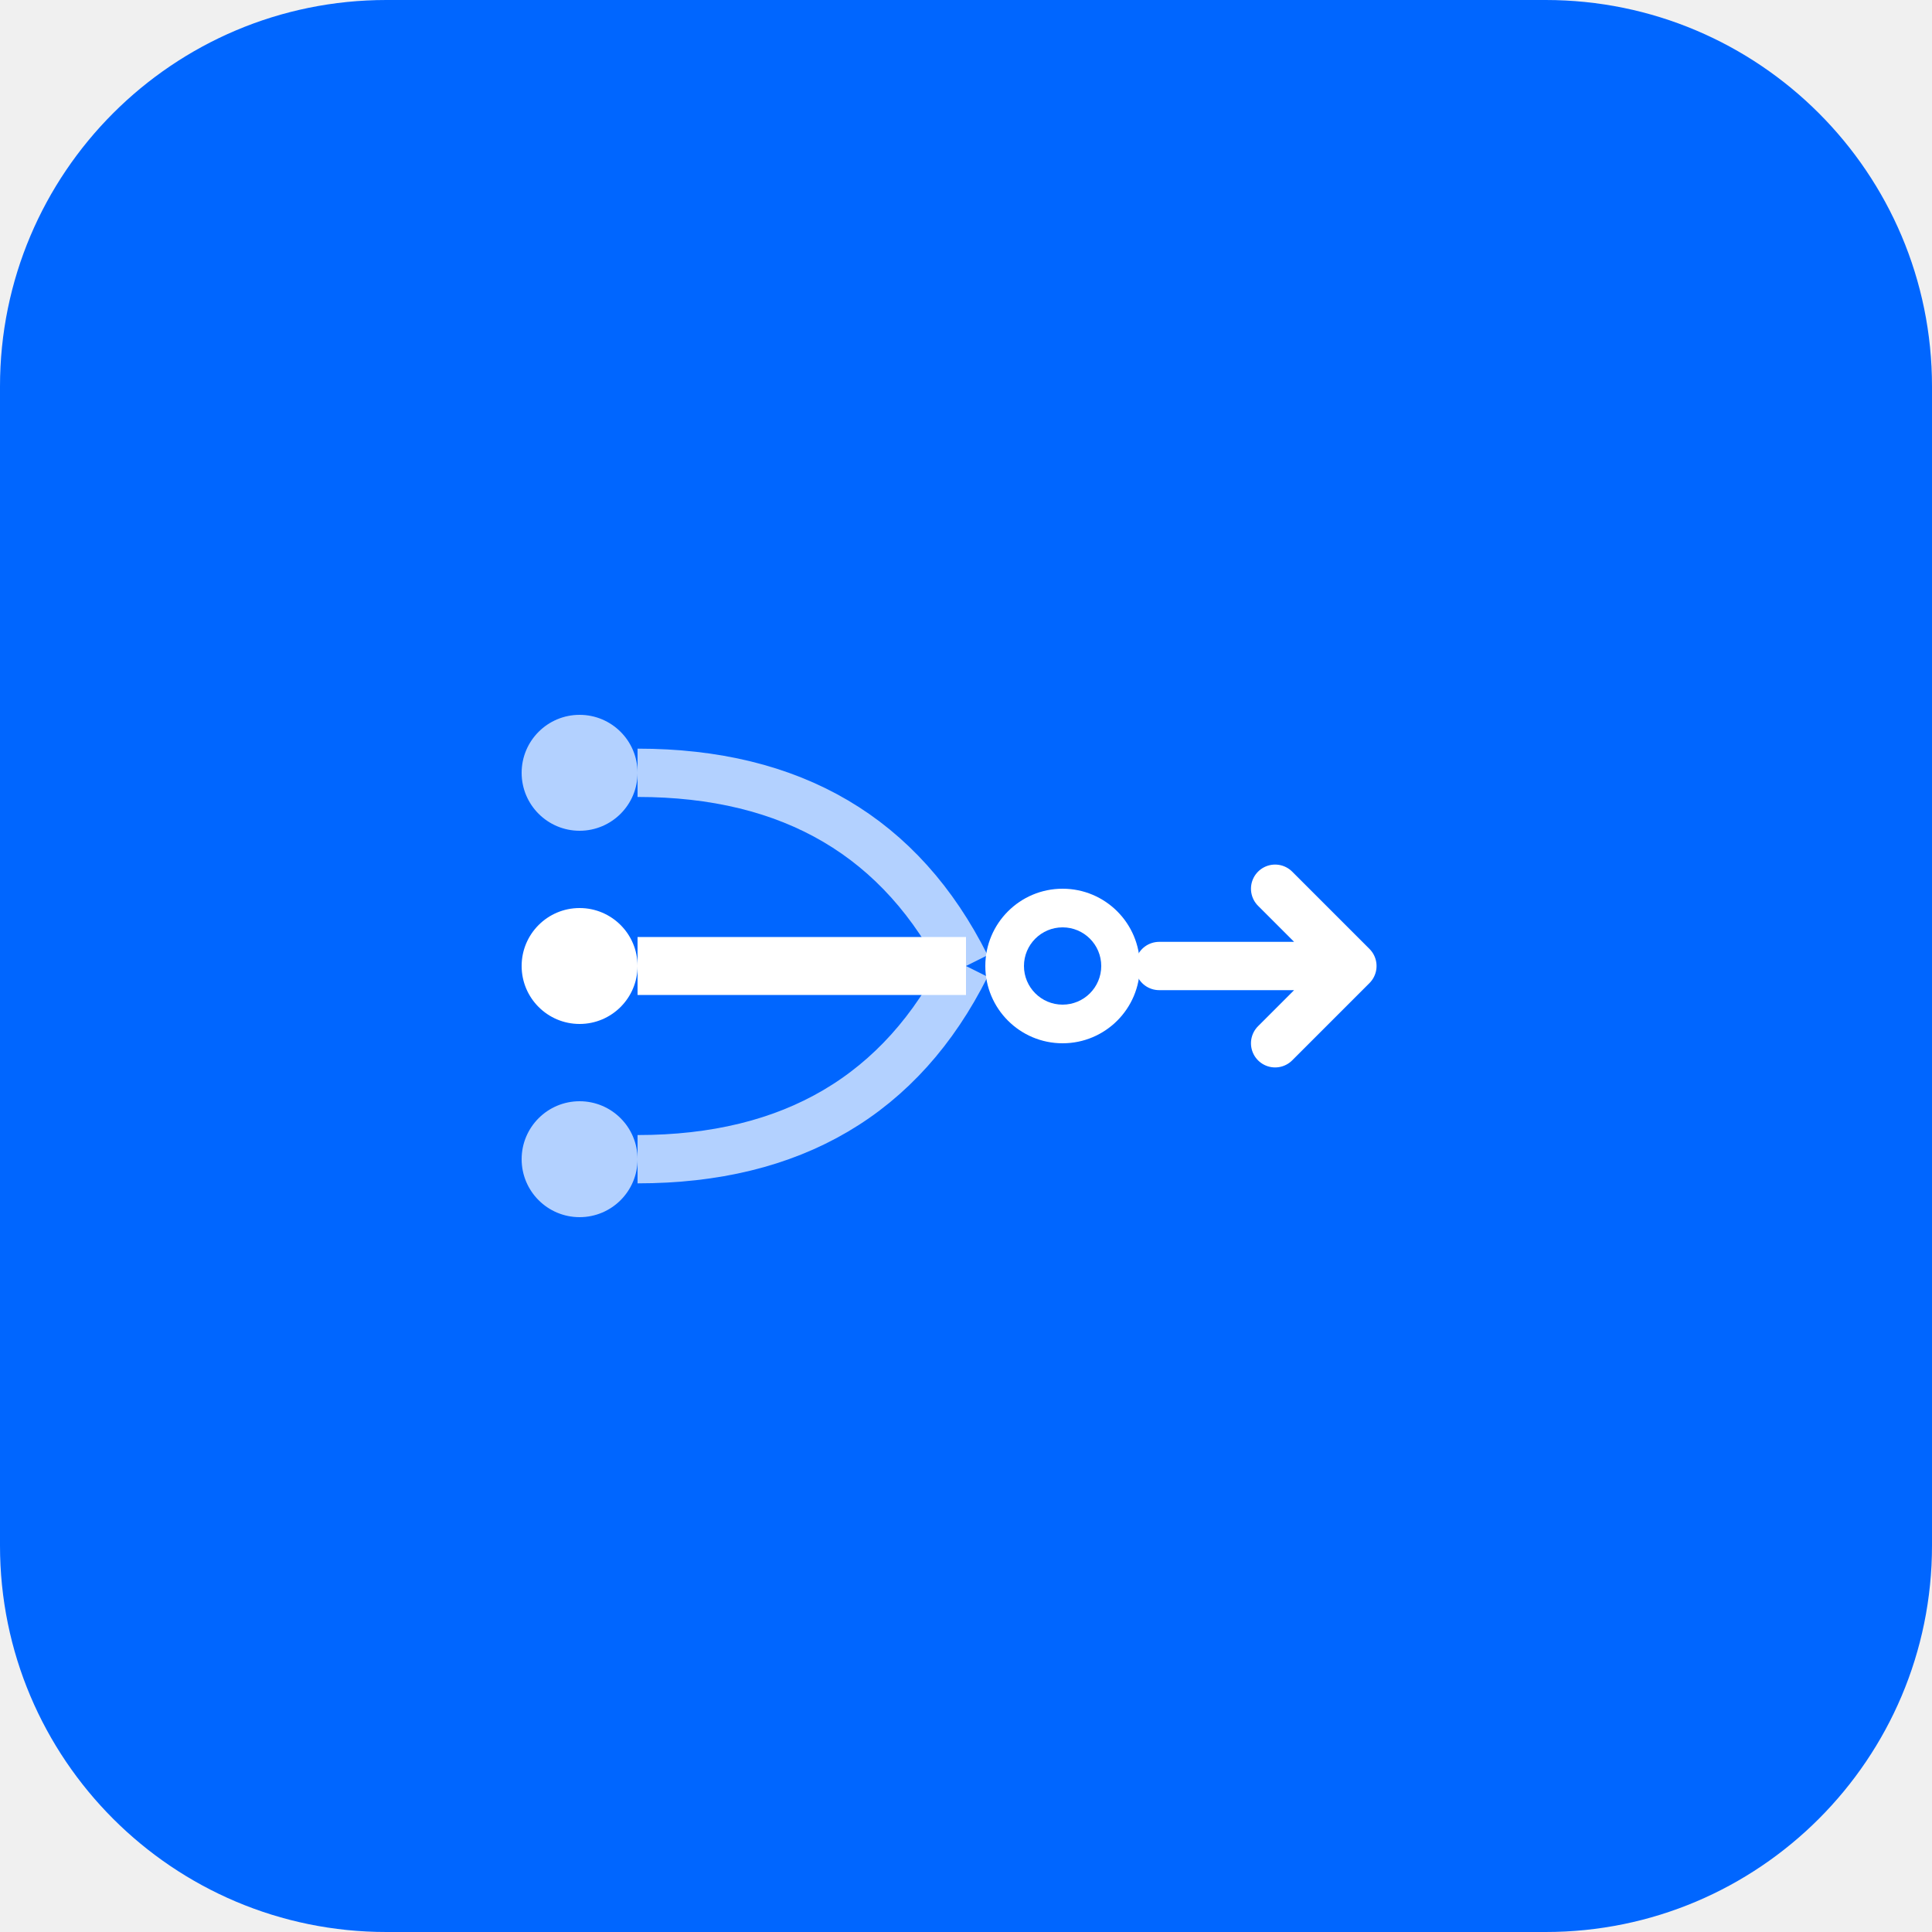
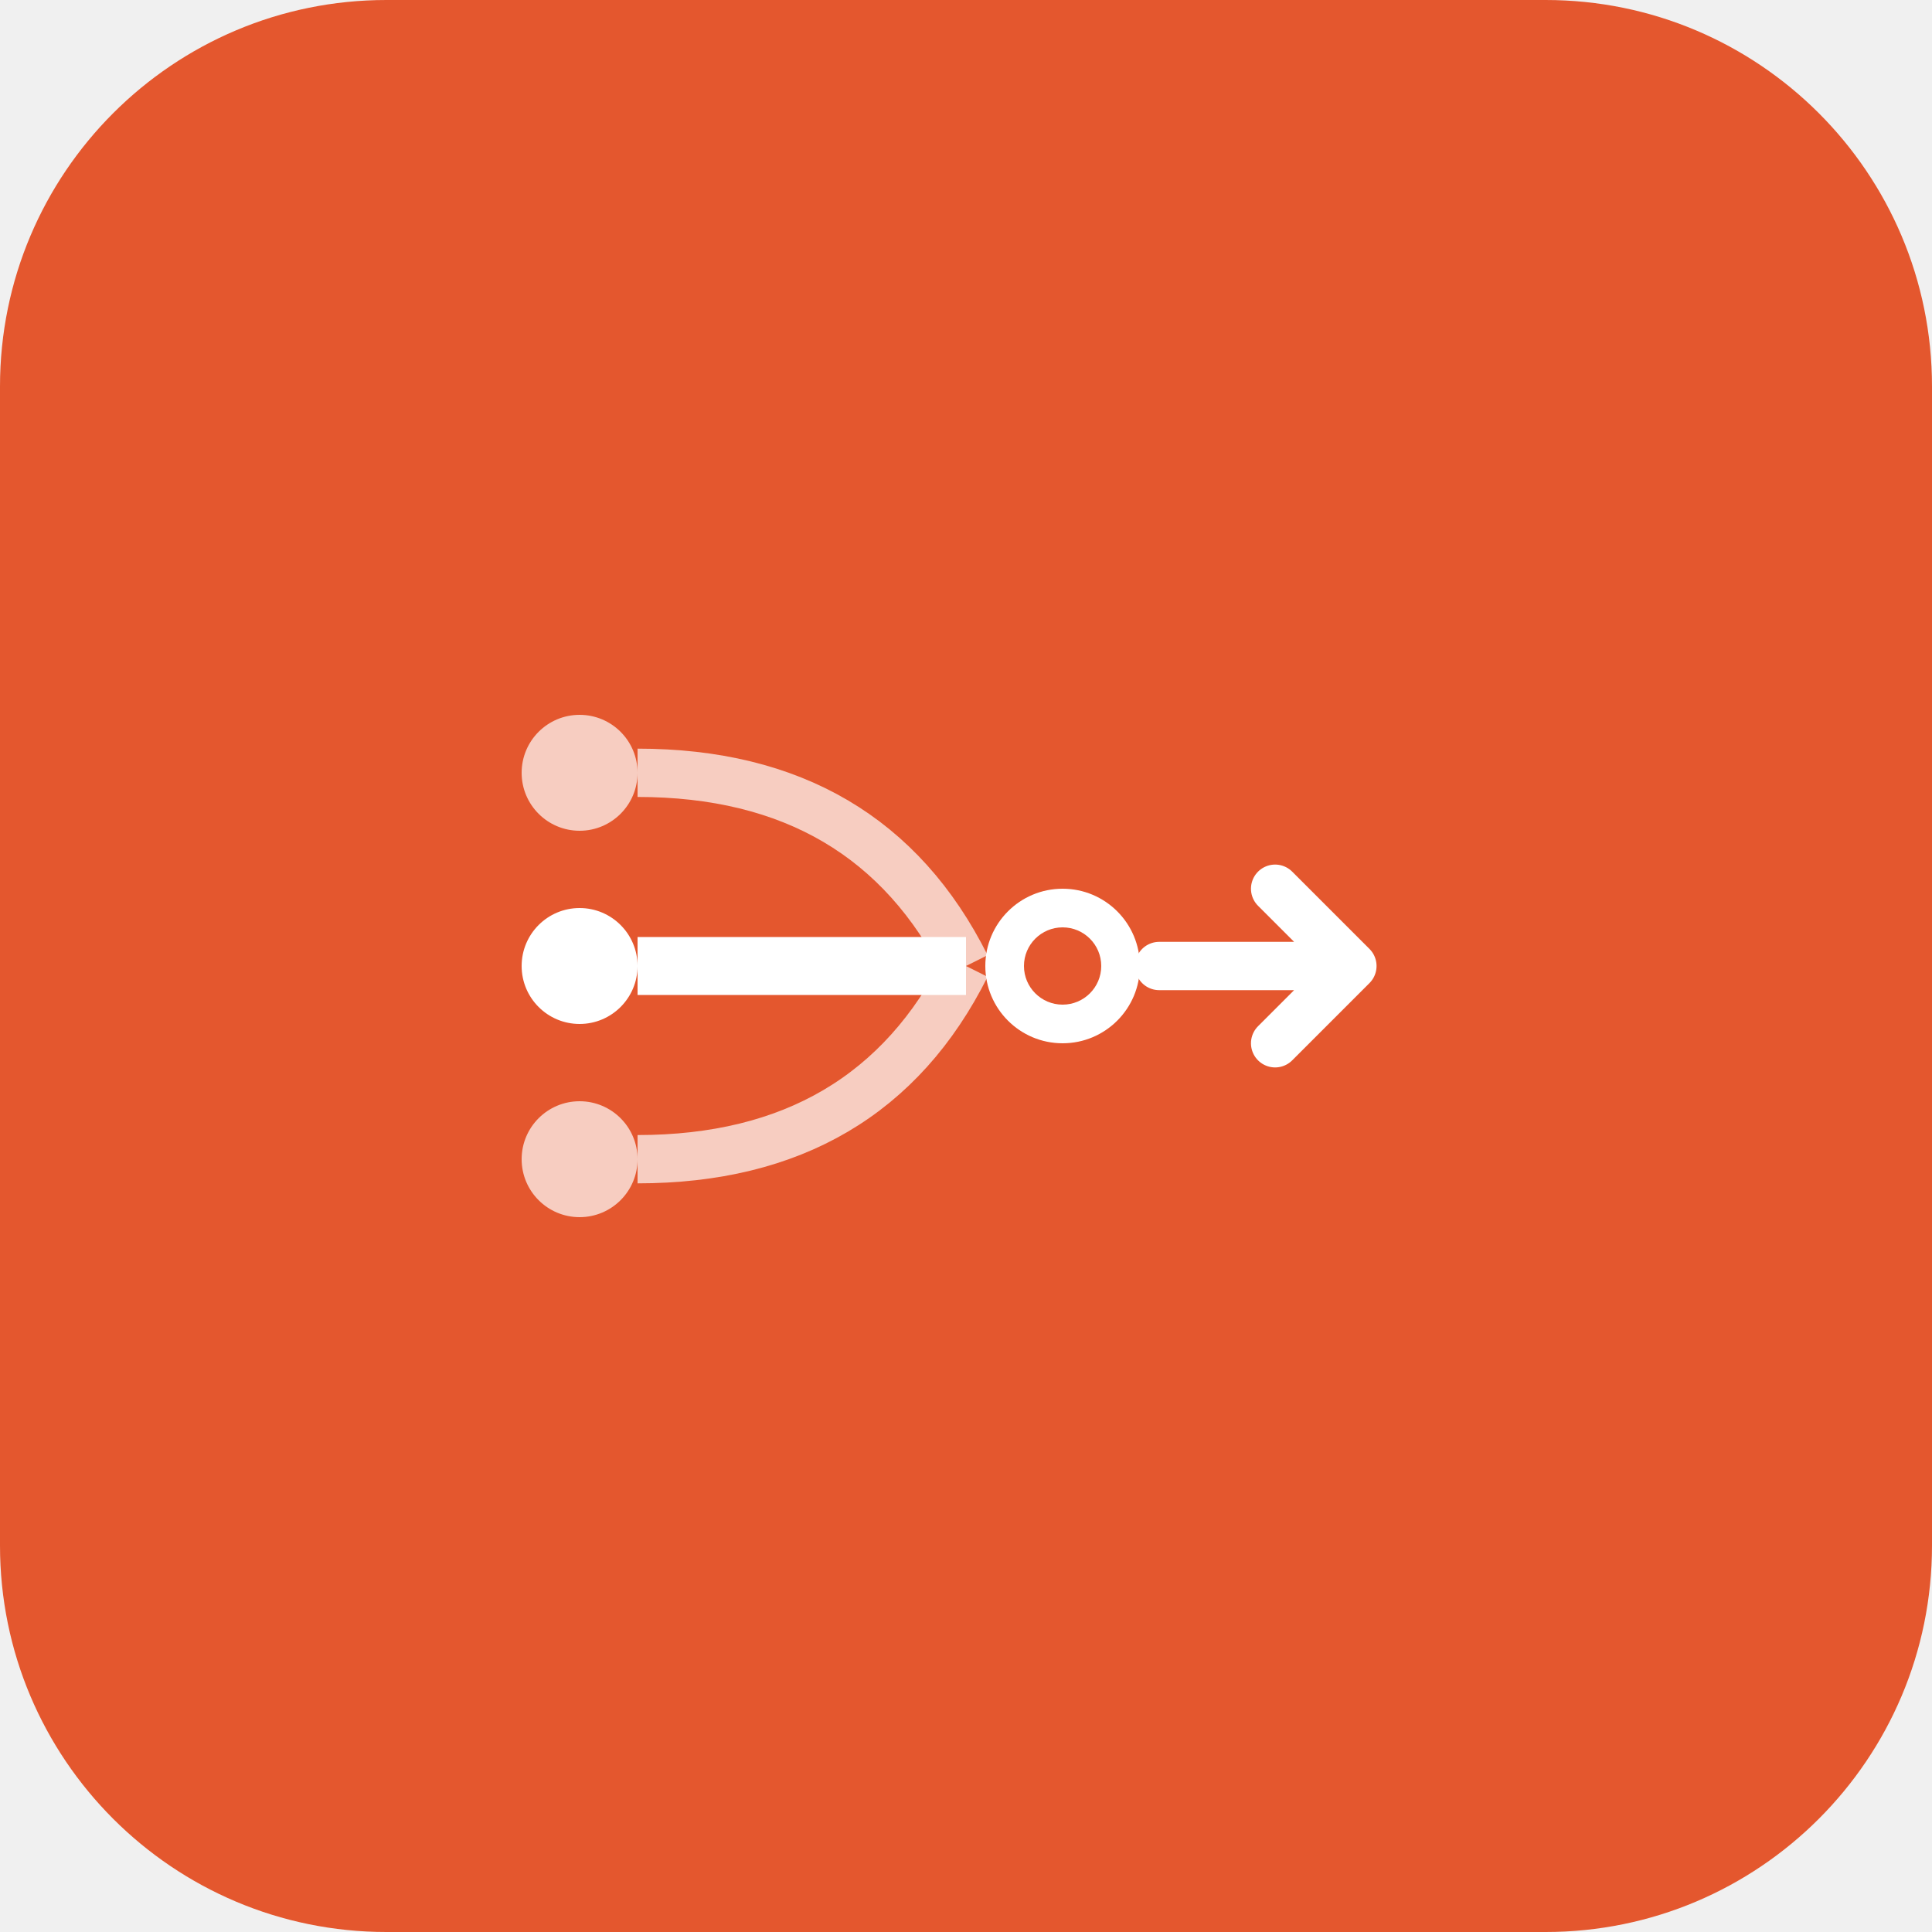
<svg xmlns="http://www.w3.org/2000/svg" viewBox="0 0 100 100">
-   <rect width="100" height="100" rx="20" fill="#0066FF" />
+   <rect width="100" height="100" rx="20" fill="#E4572E" />
  <g transform="translate(25, 35)">
    <circle cx="5" cy="5" r="3" fill="white" opacity="0.7" />
    <circle cx="5" cy="15" r="3" fill="white" />
    <circle cx="5" cy="25" r="3" fill="white" opacity="0.7" />
    <path d="M8 5 Q20 5 25 15" stroke="white" stroke-width="2.5" fill="none" opacity="0.7" />
    <path d="M8 15 L25 15" stroke="white" stroke-width="3" fill="none" />
    <path d="M8 25 Q20 25 25 15" stroke="white" stroke-width="2.5" fill="none" opacity="0.7" />
    <circle cx="30" cy="15" r="4" fill="white" />
-     <circle cx="30" cy="15" r="2" fill="#0066FF" />
+     <circle cx="30" cy="15" r="2" fill="#E4572E" />
    <path d="M35 15 L45 15 M41 11 L45 15 L41 19" stroke="white" stroke-width="2.5" fill="none" stroke-linecap="round" stroke-linejoin="round" />
  </g>
</svg>
